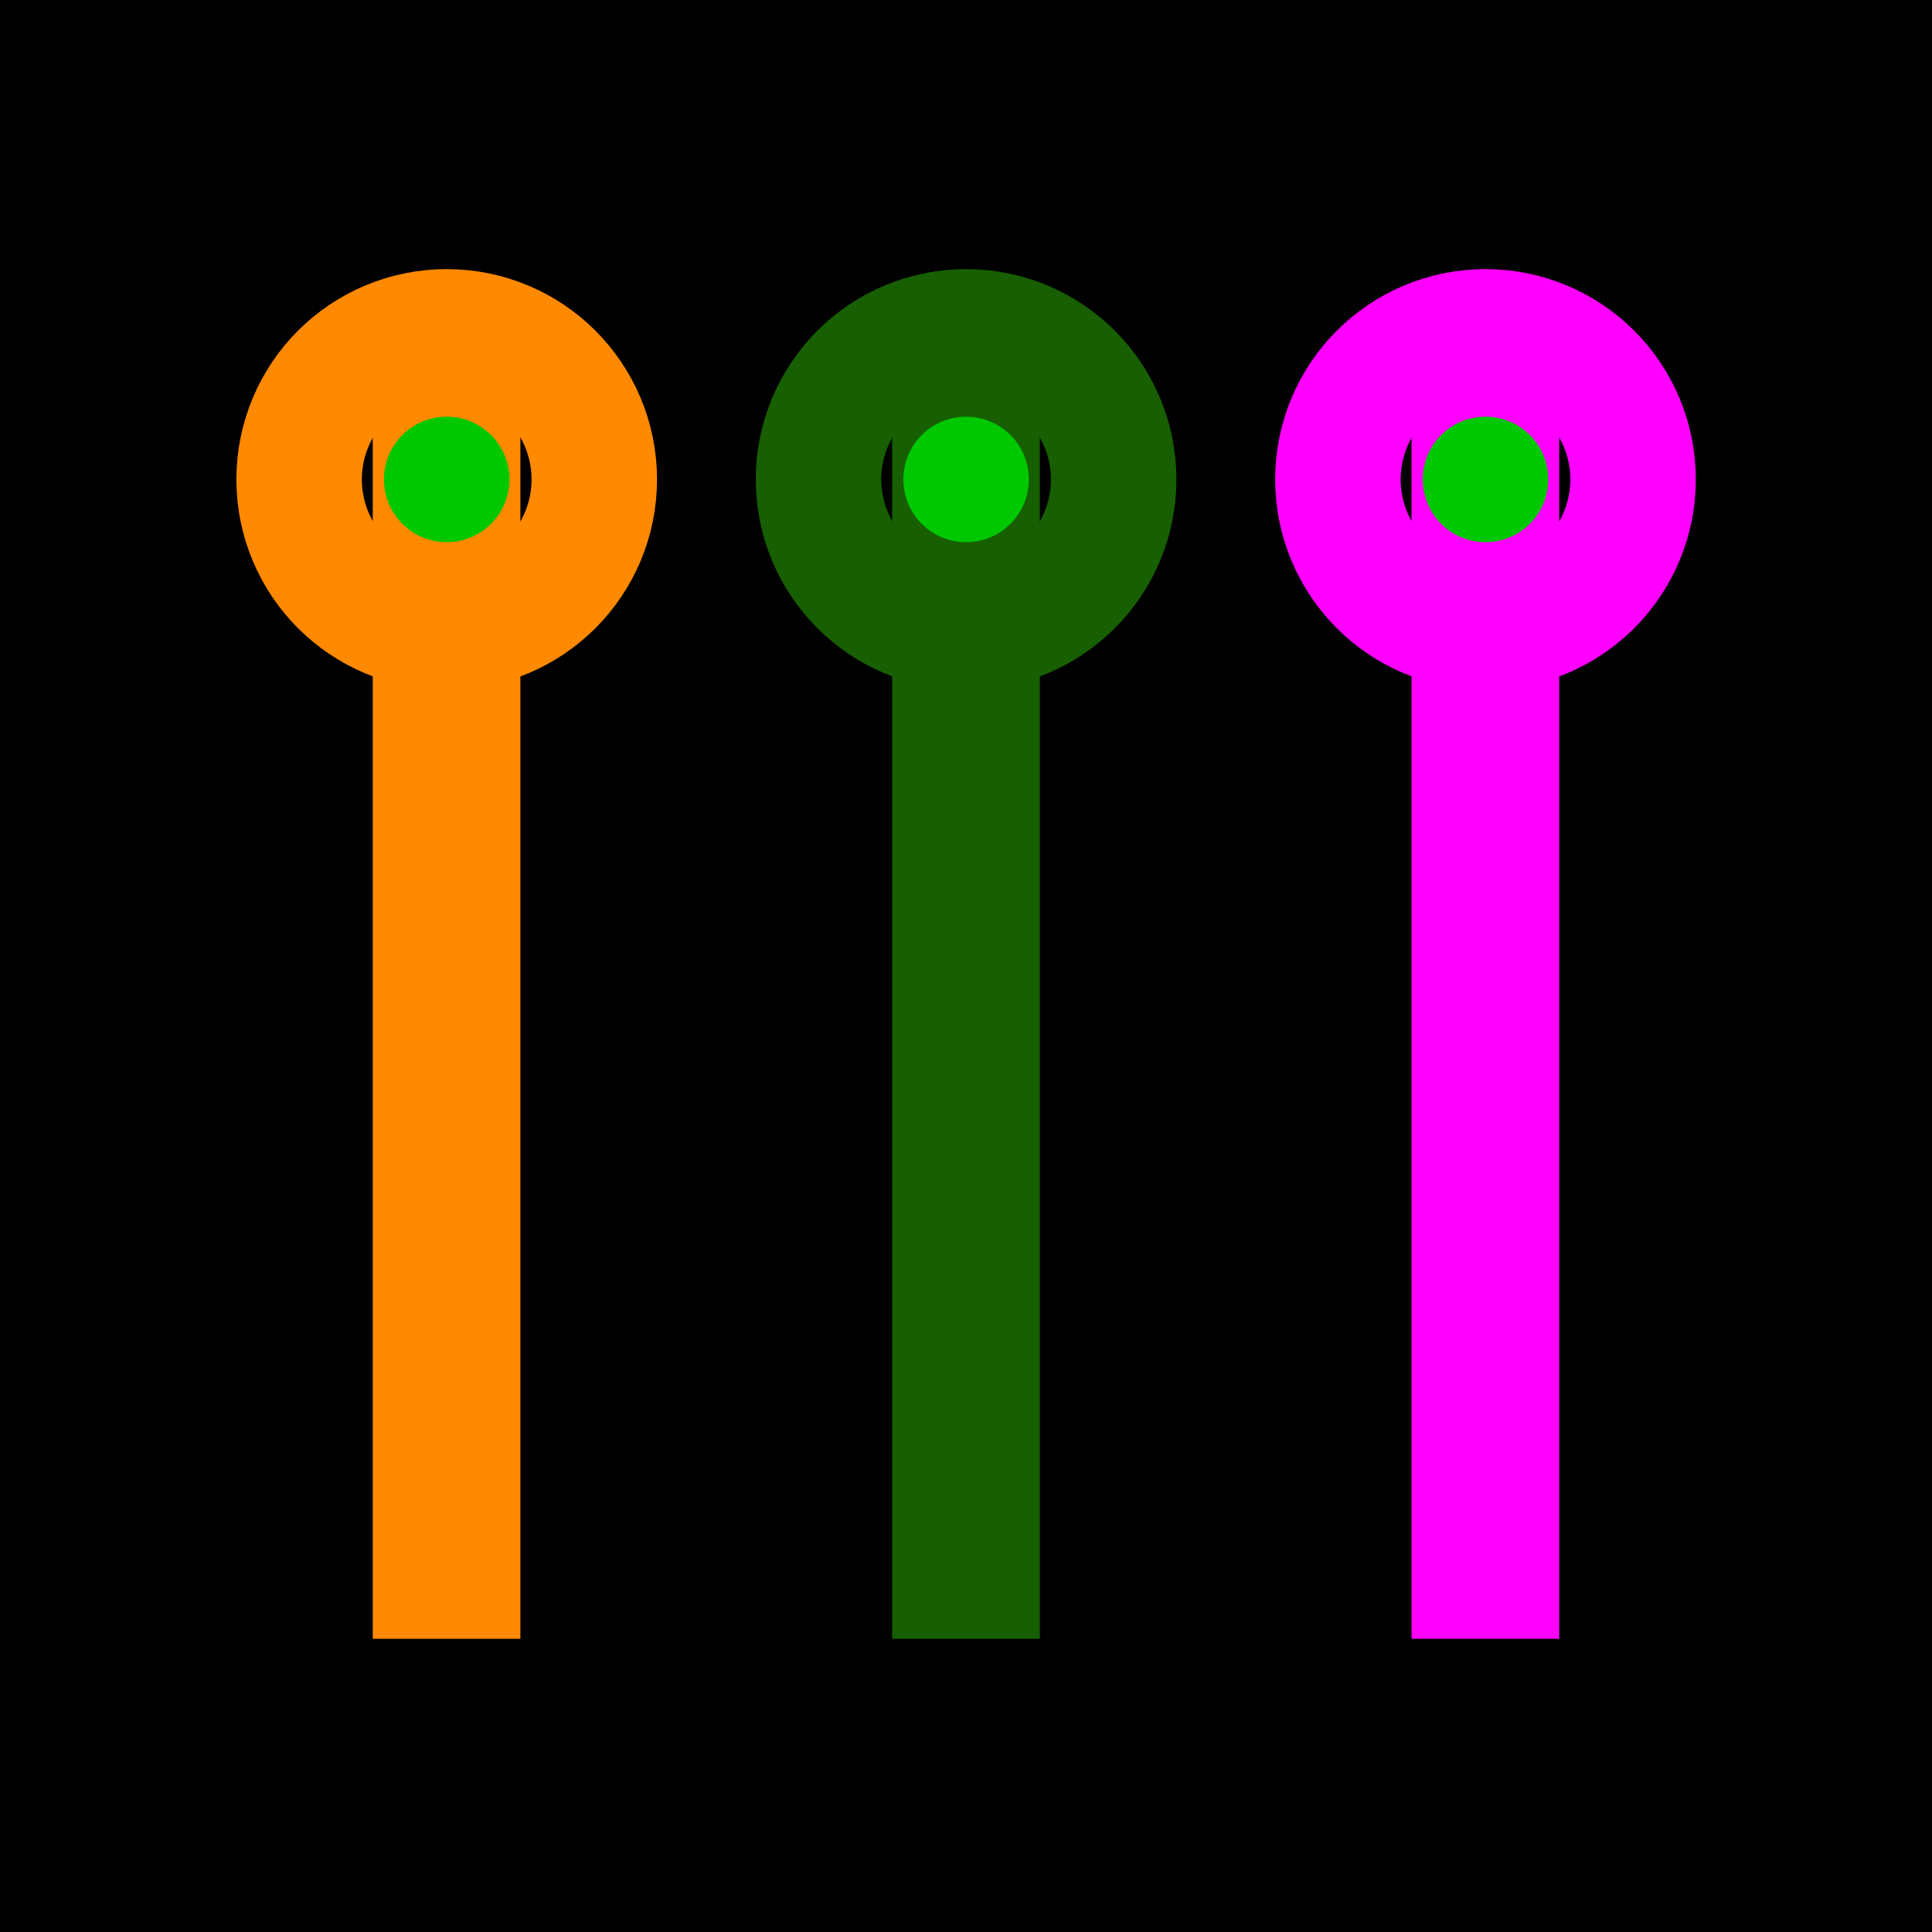
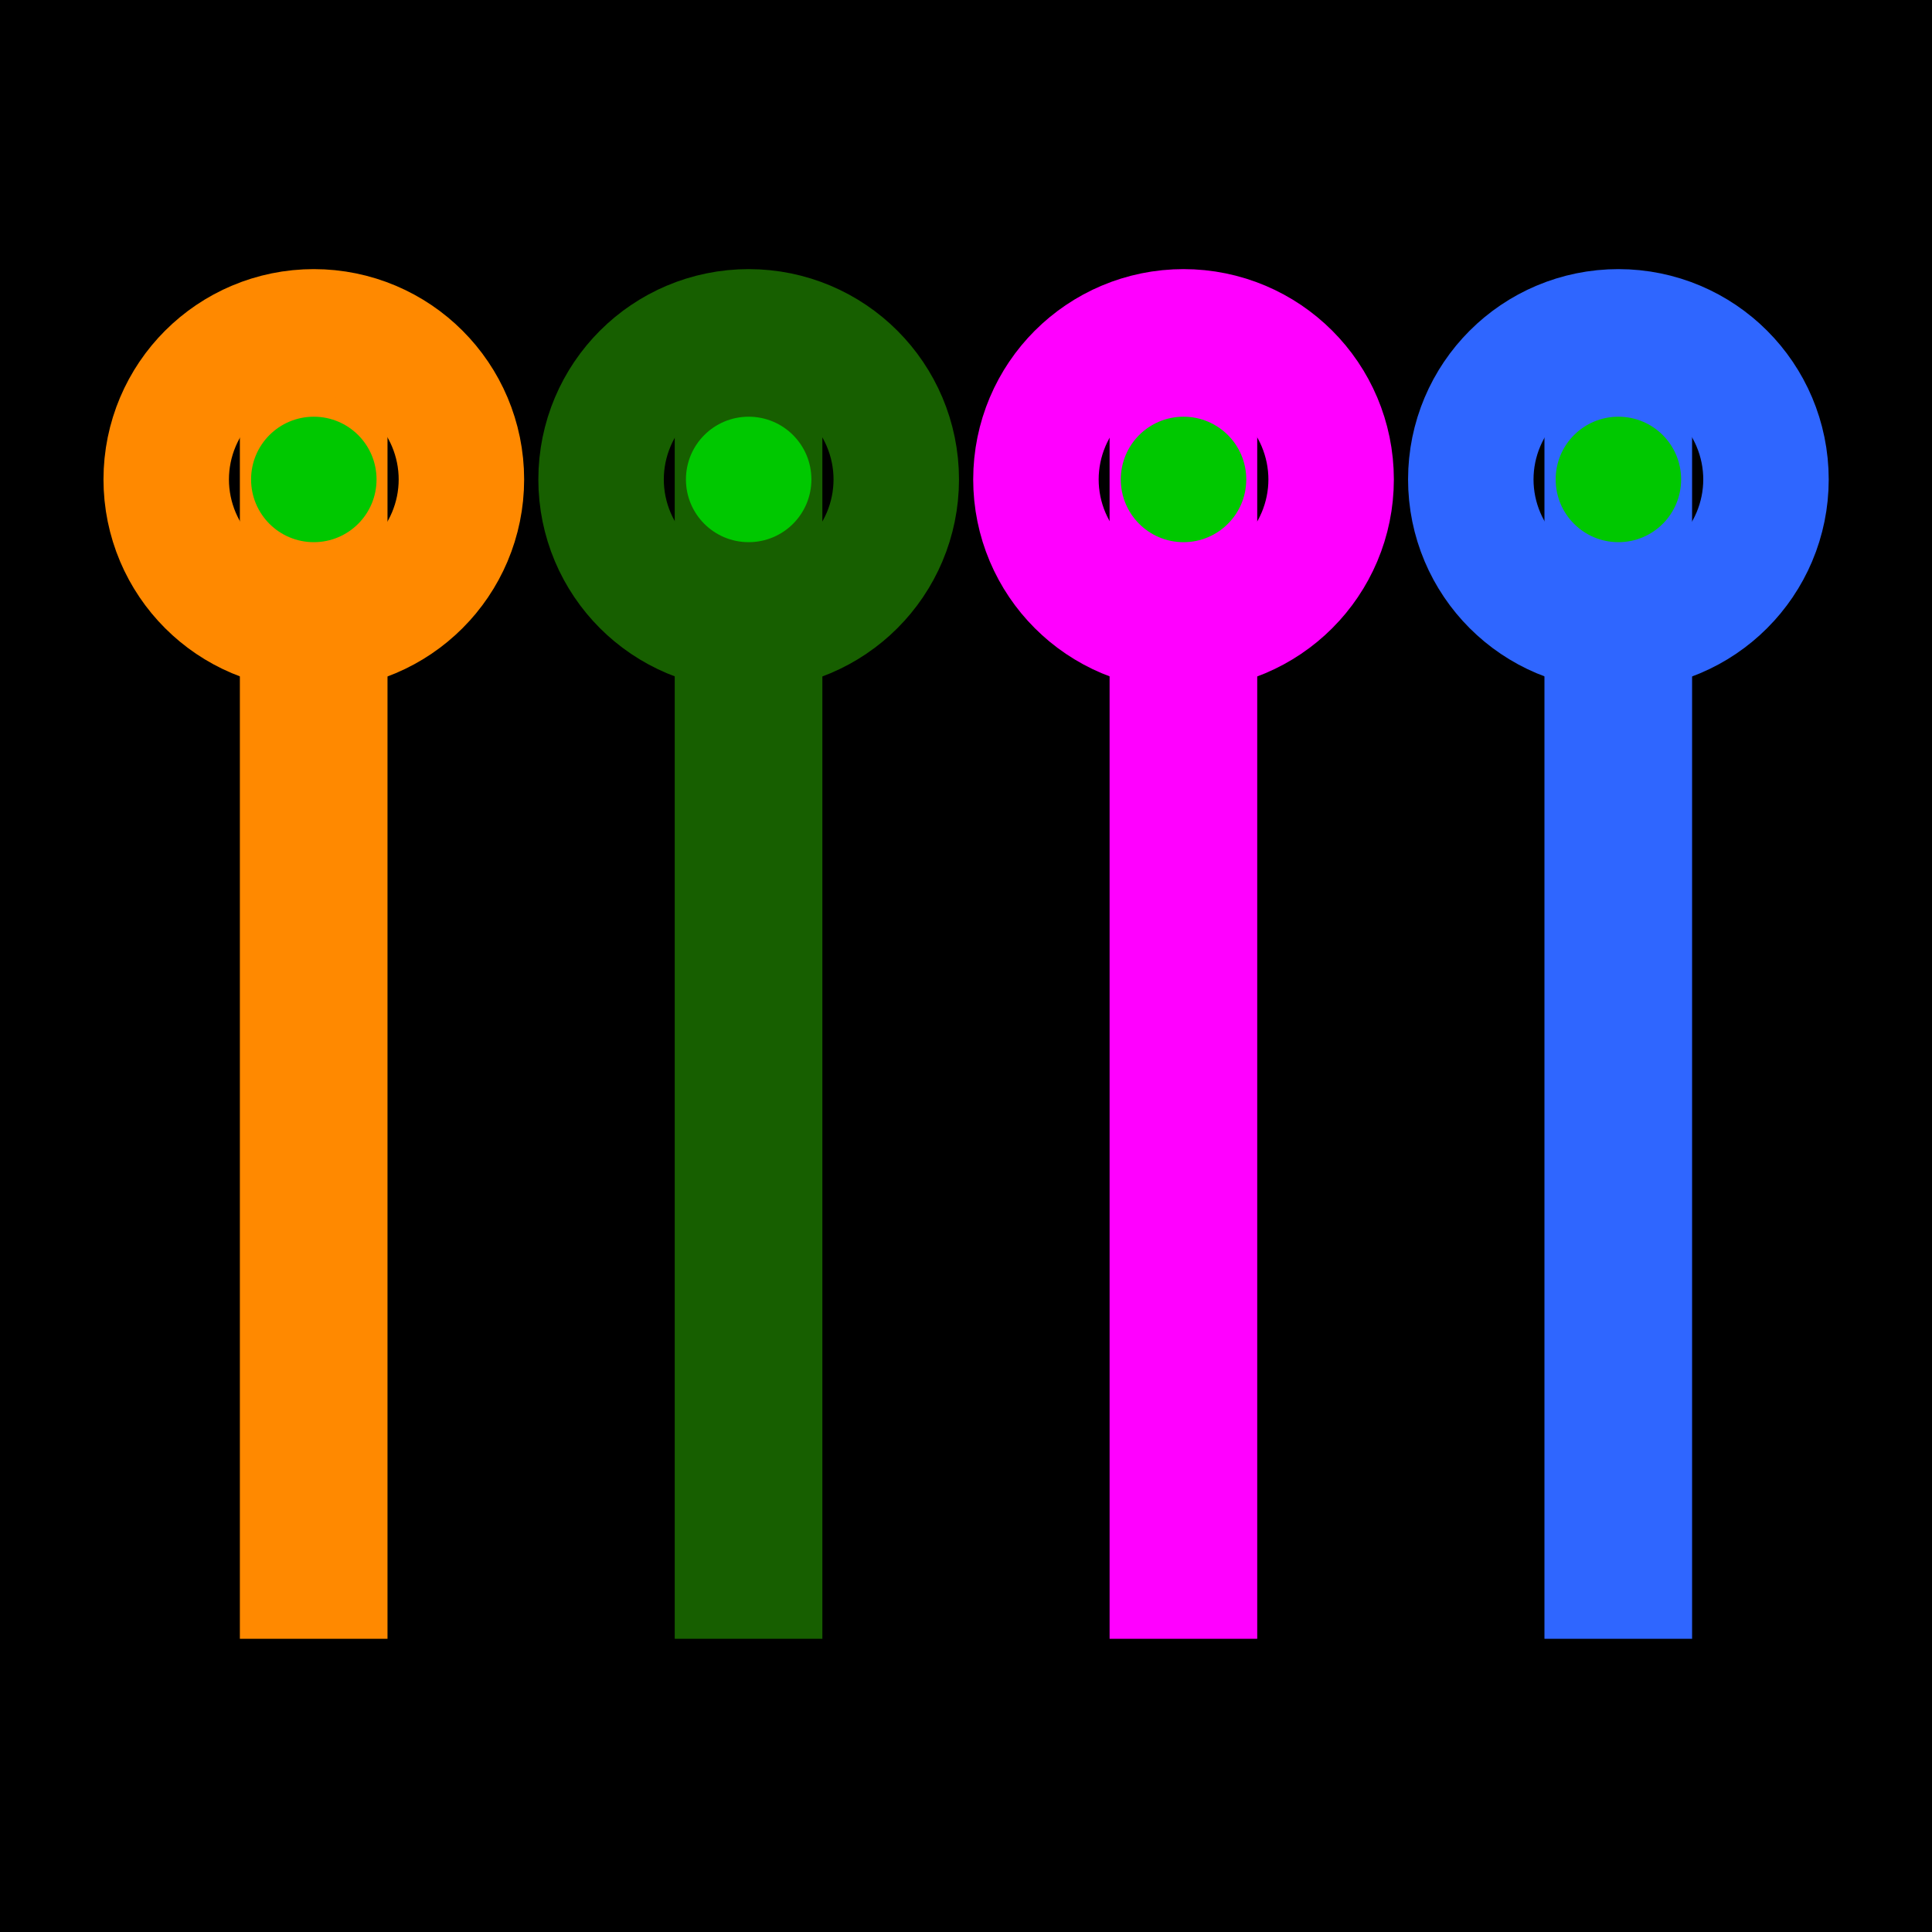
<svg xmlns="http://www.w3.org/2000/svg" width="24" height="24" id="svg2" version="1.1">
  <defs id="defs4">
    </defs>
  <g id="layer1" transform="translate(0,-1028.362)">
    <rect style="fill:#000000;fill-opacity:1;fill-rule:nonzero;stroke:none" id="rect3673" width="24" height="24" x="0" y="1028.362" />
-     <g id="g7115" transform="translate(0.5703008,-0.01236438)">
-       <g transform="translate(22.52244,5.248047)" id="g6560">
+     <g id="g3682" transform="translate(-0.2096057,0.1409836)">
+       <g transform="translate(20.60135,5.094699)" id="g6560">
        <path style="fill:none;stroke:#175f00;stroke-width:1.834px;stroke-linecap:butt;stroke-linejoin:miter;stroke-opacity:1" d="m -11.093,1026.769 0,16.715" id="path5470-8-7" />
        <path style="fill:#00c800;fill-opacity:1;fill-rule:nonzero;stroke:#175f00;stroke-width:2;stroke-linecap:butt;stroke-linejoin:round;stroke-miterlimit:4;stroke-opacity:1;stroke-dasharray:none;stroke-dashoffset:0" id="path5920-8-7" d="m 3.116,1.489 c 0,0.235 -0.19,0.425 -0.425,0.425 -0.235,0 -0.425,-0.19 -0.425,-0.425 0,-0.235 0.19,-0.425 0.425,-0.425 0.235,0 0.425,0.19 0.425,0.425 z" transform="matrix(1.83353,0,0,1.83353,-16.02552,1026.352)" />
      </g>
-       <g id="g6560-0" transform="translate(16.07031,5.248047)">
+       <g id="g6560-0" transform="translate(15.19936,5.094699)">
        <path style="fill:none;stroke:#ff8900;stroke-width:1.834px;stroke-linecap:butt;stroke-linejoin:miter;stroke-opacity:1" d="m -11.093,1026.769 0,16.715" id="path5470-8-7-8" />
        <path style="fill:#00c800;fill-opacity:1;fill-rule:nonzero;stroke:#ff8900;stroke-width:2;stroke-linecap:butt;stroke-linejoin:round;stroke-miterlimit:4;stroke-opacity:1;stroke-dasharray:none;stroke-dashoffset:0" id="path5920-8-7-5" d="m 3.116,1.489 c 0,0.235 -0.19,0.425 -0.425,0.425 -0.235,0 -0.425,-0.19 -0.425,-0.425 0,-0.235 0.19,-0.425 0.425,-0.425 0.235,0 0.425,0.19 0.425,0.425 z" transform="matrix(1.83353,0,0,1.83353,-16.02552,1026.352)" />
      </g>
-       <g id="g6560-7" transform="translate(28.97456,5.248047)">
+       <g id="g6560-7" transform="translate(26.00334,5.094699)">
        <path style="fill:none;stroke:#ff00ff;stroke-width:1.834px;stroke-linecap:butt;stroke-linejoin:miter;stroke-opacity:1" d="m -11.093,1026.769 0,16.715" id="path5470-8-7-3" />
        <path style="fill:#00c800;fill-opacity:1;fill-rule:nonzero;stroke:#ff00ff;stroke-width:2;stroke-linecap:butt;stroke-linejoin:round;stroke-miterlimit:4;stroke-opacity:1;stroke-dasharray:none;stroke-dashoffset:0" id="path5920-8-7-2" d="m 3.116,1.489 c 0,0.235 -0.19,0.425 -0.425,0.425 -0.235,0 -0.425,-0.19 -0.425,-0.425 0,-0.235 0.19,-0.425 0.425,-0.425 0.235,0 0.425,0.19 0.425,0.425 z" transform="matrix(1.83353,0,0,1.83353,-16.02552,1026.352)" />
+       </g>
+       <g transform="translate(31.40533,5.094699)" id="g6560-2">
+         <path style="fill:none;stroke:#2f66ff;stroke-width:1.834px;stroke-linecap:butt;stroke-linejoin:miter;stroke-opacity:1" d="m -11.093,1026.769 0,16.715" id="path5470-8-7-4" />
+         <path style="fill:#00c800;fill-opacity:1;fill-rule:nonzero;stroke:#2f66ff;stroke-width:2;stroke-linecap:butt;stroke-linejoin:round;stroke-miterlimit:4;stroke-opacity:1;stroke-dasharray:none;stroke-dashoffset:0" id="path5920-8-7-6" d="m 3.116,1.489 c 0,0.235 -0.19,0.425 -0.425,0.425 -0.235,0 -0.425,-0.19 -0.425,-0.425 0,-0.235 0.19,-0.425 0.425,-0.425 0.235,0 0.425,0.19 0.425,0.425 z" transform="matrix(1.83353,0,0,1.83353,-16.02552,1026.352)" />
      </g>
    </g>
  </g>
</svg>
